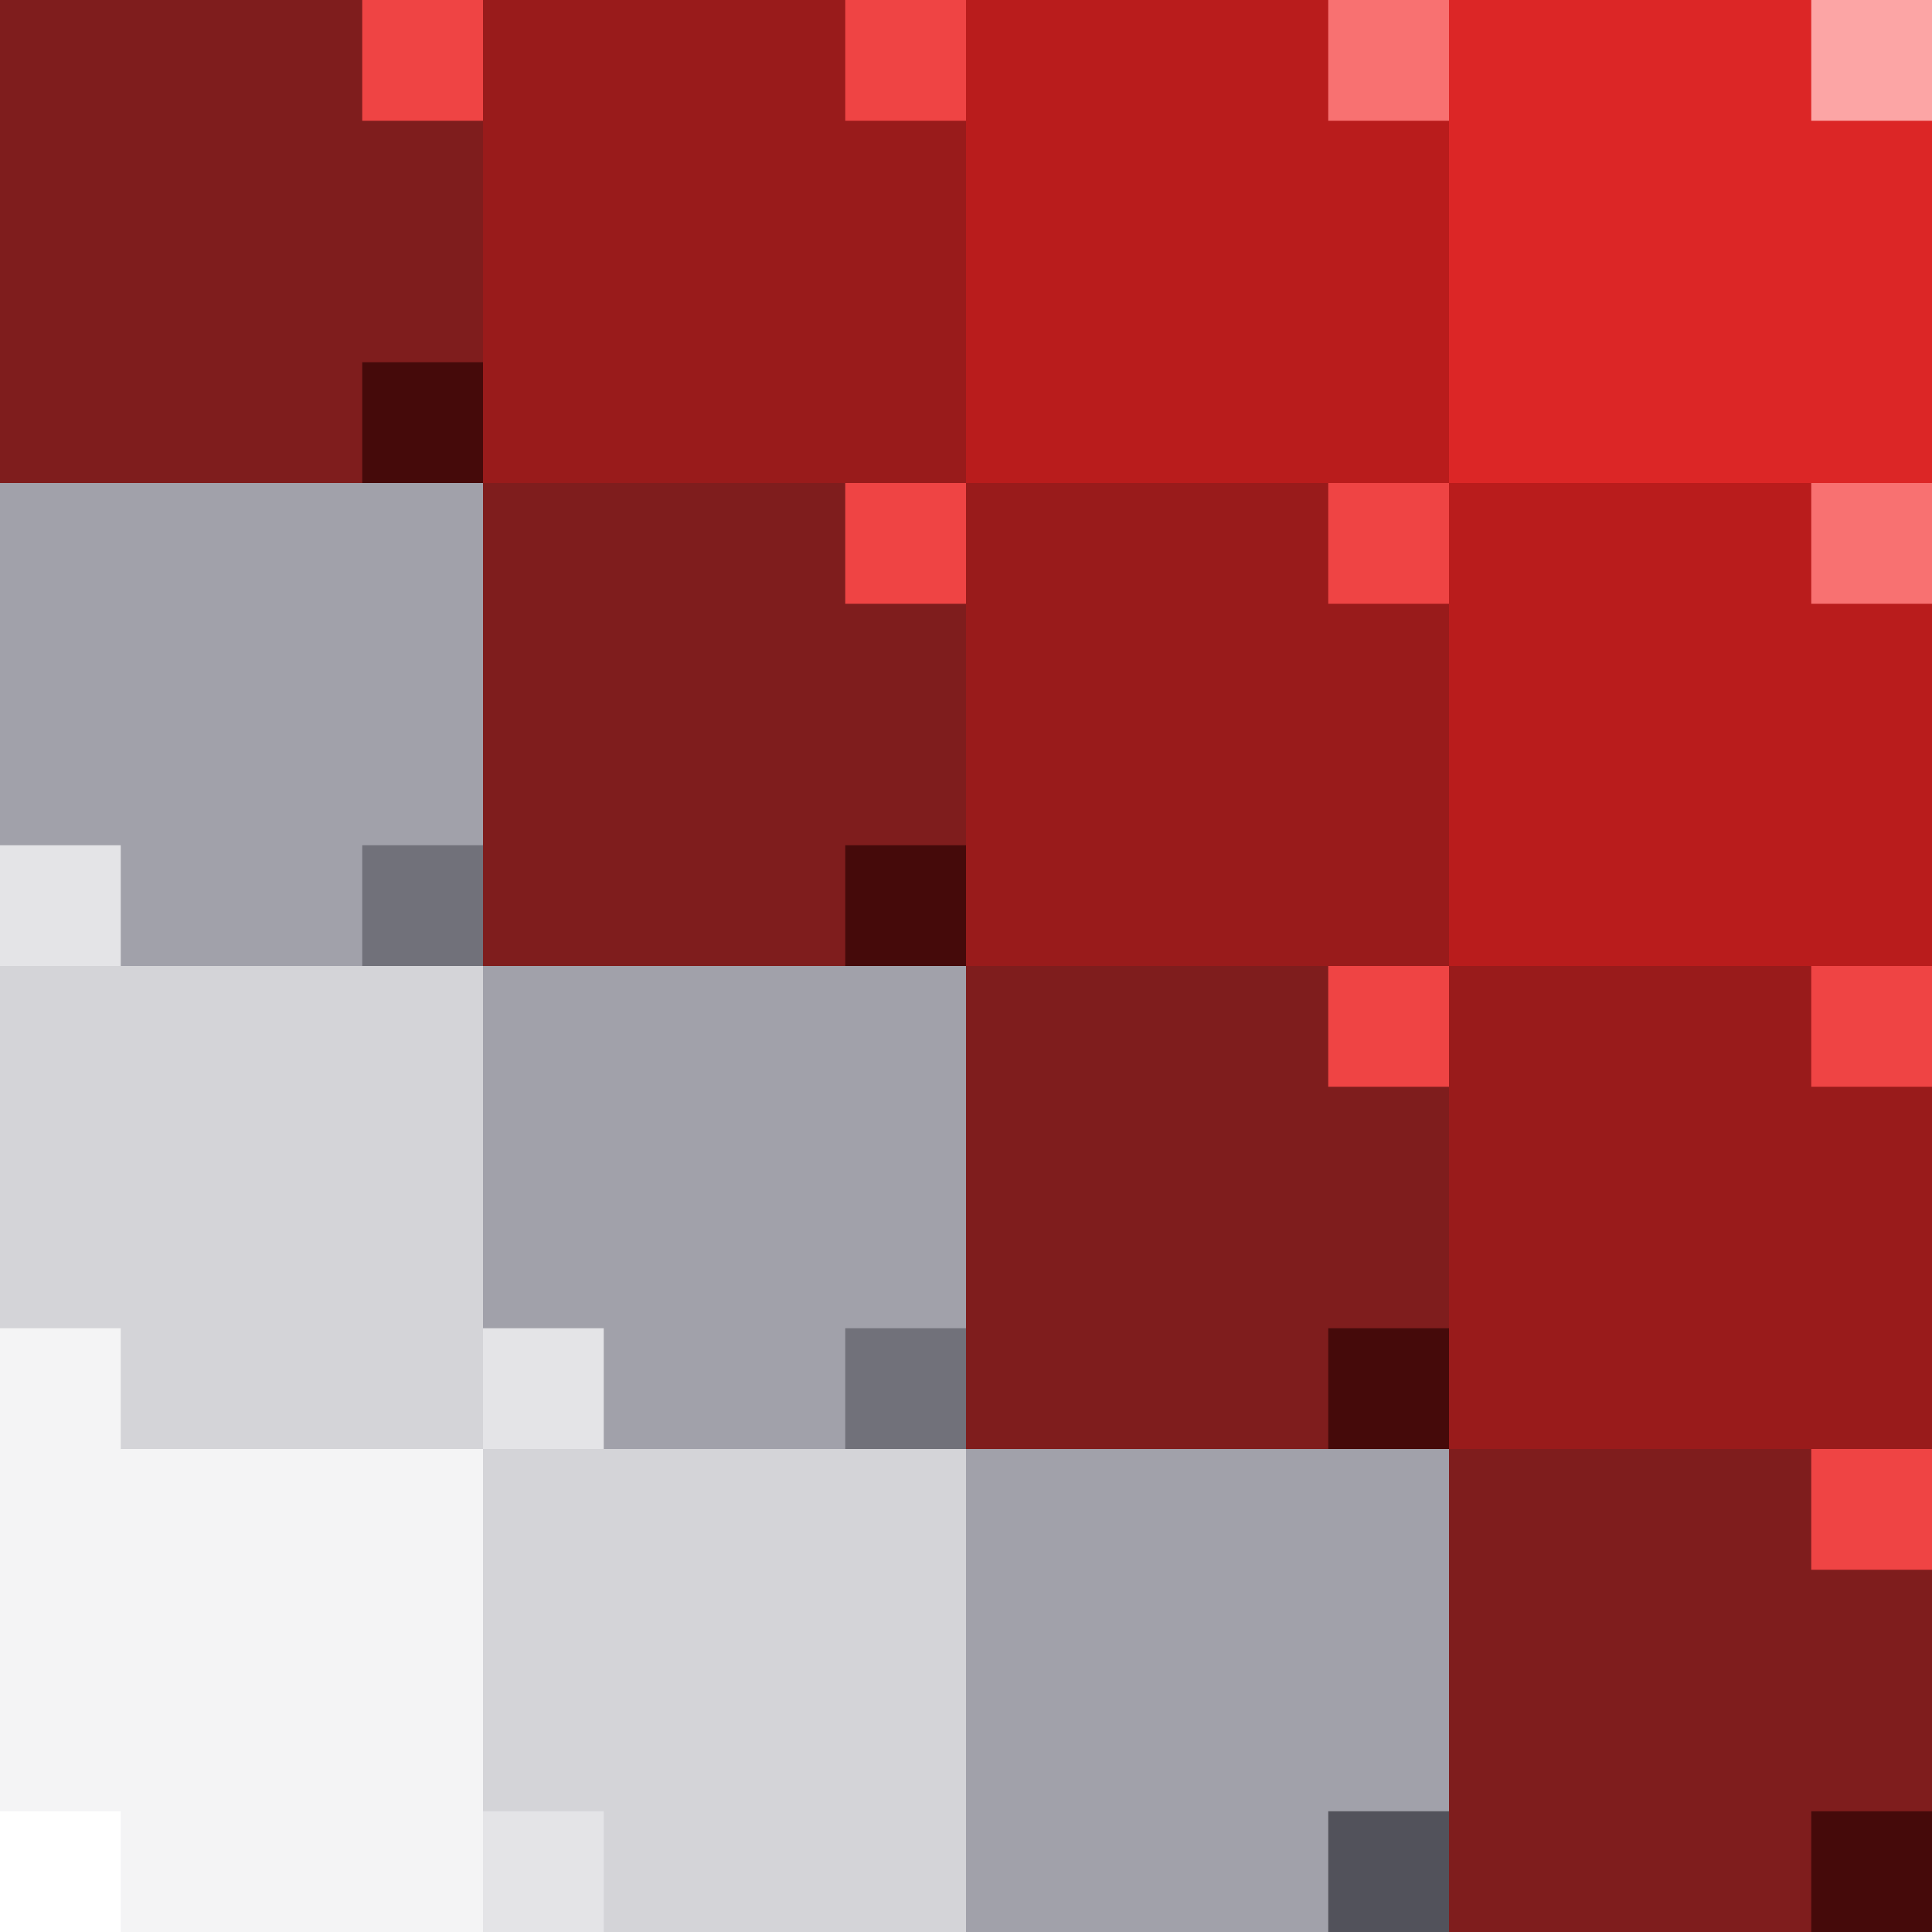
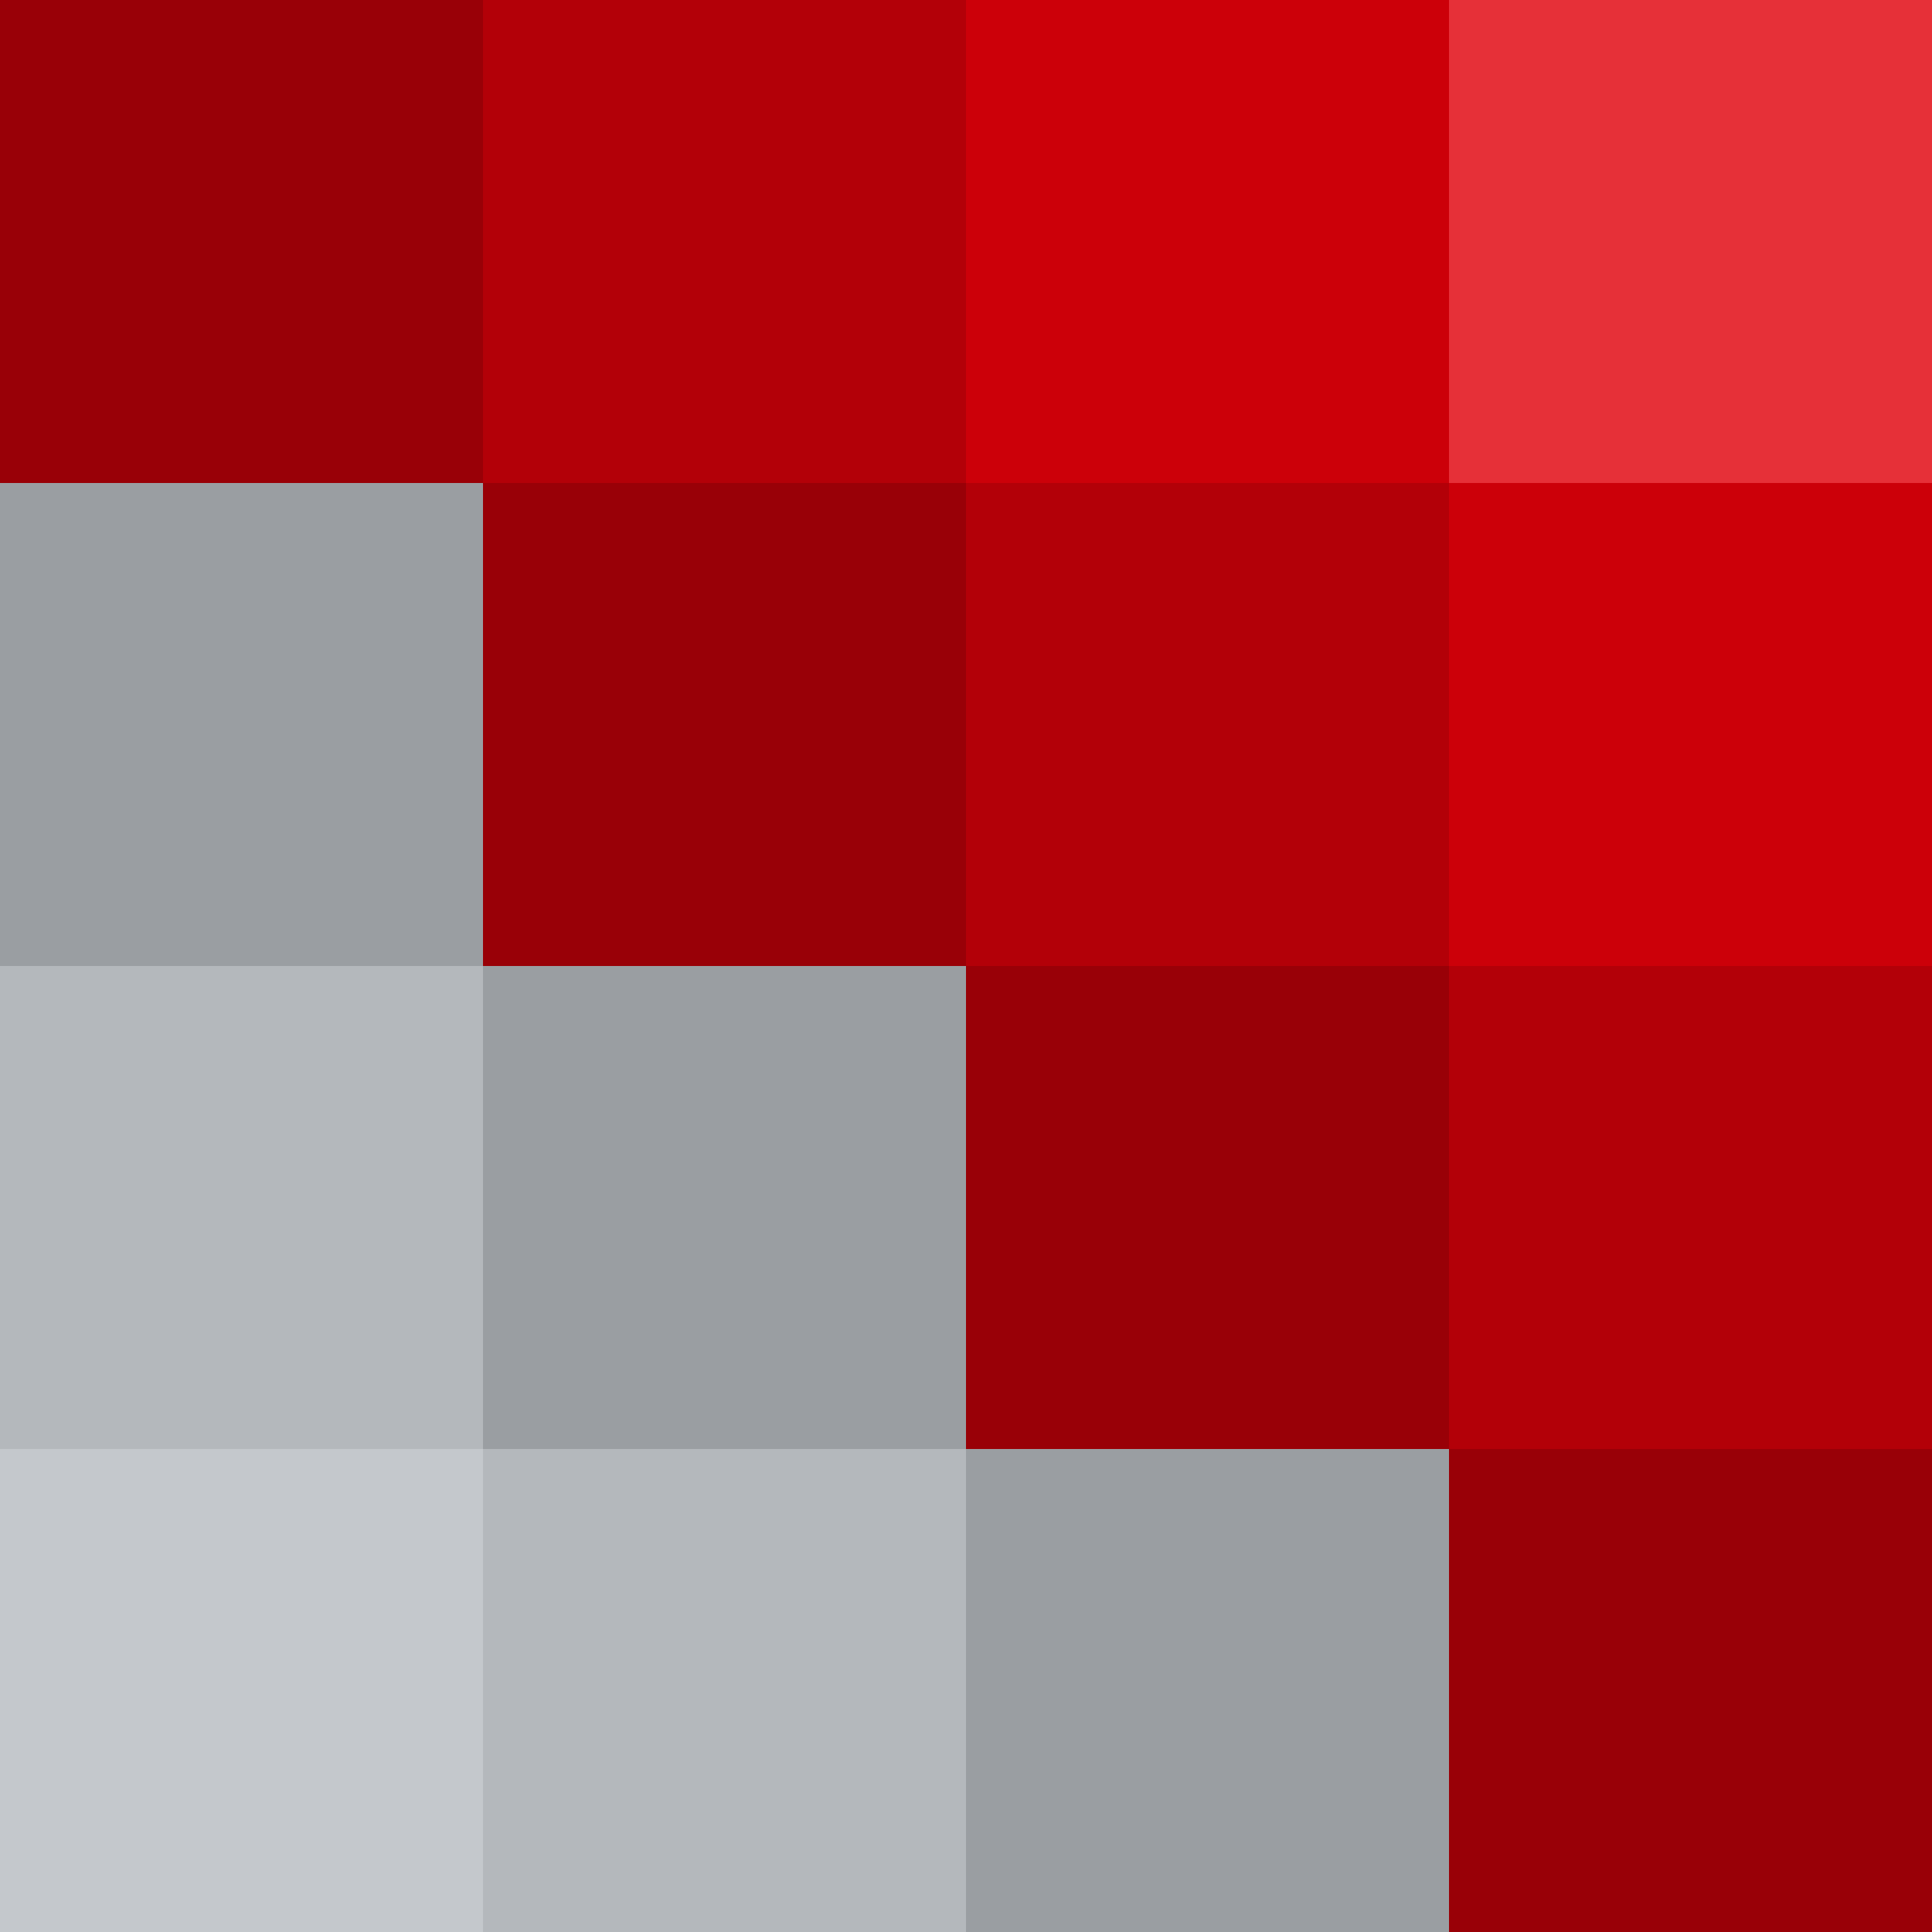
<svg xmlns="http://www.w3.org/2000/svg" id="Layer_1" data-name="Layer 1" viewBox="0 0 16 16">
-   <rect fill="#7f1d1d" x="0" y="0" width="4" height="4" />
-   <rect fill="#991b1b" x="4" y="0" width="4" height="4" />
-   <rect fill="#b91c1c" x="8" y="0" width="4" height="4" />
-   <rect fill="#dc2626" x="12" y="0" width="4" height="4" />
-   <rect fill="#a1a1aa" x="0" y="4" width="4" height="4" />
-   <rect fill="#7f1d1d" x="4" y="4" width="4" height="4" />
-   <rect fill="#991b1b" x="8" y="4" width="4" height="4" />
-   <rect fill="#b91c1c" x="12" y="4" width="4" height="4" />
-   <rect fill="#d4d4d8" x="0" y="8" width="4" height="4" />
-   <rect fill="#a1a1aa" x="4" y="8" width="4" height="4" />
-   <rect fill="#7f1d1d" x="8" y="8" width="4" height="4" />
-   <rect fill="#991b1b" x="12" y="8" width="4" height="4" />
-   <rect fill="#f4f4f5" x="0" y="12" width="4" height="4" />
-   <rect fill="#d4d4d8" x="4" y="12" width="4" height="4" />
-   <rect fill="#a1a1aa" x="8" y="12" width="4" height="4" />
-   <rect fill="#7f1d1d" x="12" y="12" width="4" height="4" />
-   <rect fill="#ef4444" x="3" y="0" width="1" height="1" />
-   <rect fill="#ef4444" x="7" y="0" width="1" height="1" />
-   <rect fill="#f87171" x="11" y="0" width="1" height="1" />
-   <rect fill="#fca5a5" x="15" y="0" width="1" height="1" />
-   <rect fill="#ef4444" x="7" y="4" width="1" height="1" />
-   <rect fill="#ef4444" x="11" y="4" width="1" height="1" />
-   <rect fill="#f87171" x="15" y="4" width="1" height="1" />
-   <rect fill="#ef4444" x="11" y="8" width="1" height="1" />
-   <rect fill="#ef4444" x="15" y="8" width="1" height="1" />
-   <rect fill="#ef4444" x="15" y="12" width="1" height="1" />
-   <rect fill="#e4e4e7" x="0" y="7" width="1" height="1" />
-   <rect fill="#f4f4f5" x="0" y="11" width="1" height="1" />
-   <rect fill="#e4e4e7" x="4" y="11" width="1" height="1" />
-   <rect fill="#ffffff" x="0" y="15" width="1" height="1" />
-   <rect fill="#e4e4e7" x="4" y="15" width="1" height="1" />
-   <rect fill="#450a0a" x="3" y="3" width="1" height="1" />
-   <rect fill="#450a0a" x="7" y="7" width="1" height="1" />
-   <rect fill="#450a0a" x="11" y="11" width="1" height="1" />
-   <rect fill="#450a0a" x="15" y="15" width="1" height="1" />
-   <rect fill="#71717a" x="3" y="7" width="1" height="1" />
-   <rect fill="#71717a" x="7" y="11" width="1" height="1" />
-   <rect fill="#52525b" x="11" y="15" width="1" height="1" />
+   <path fill="#990007" d="M0,0H4V4H0Z" />
+   <path fill="#990007" d="M4,4H8V8H4Z" />
+   <path fill="#990007" d="M8,8h4v4H8Z" />
+   <path fill="#990007" d="M12,12h4v4H12Z" />
+   <path fill="#b30008" d="M4,0H8V4H4Z" />
+   <path fill="#b30008" d="M8,4h4V8H8Z" />
+   <path fill="#b30008" d="M12,8h4v4H12Z" />
+   <path fill="#CC0009" d="M8,0h4V4H8Z" />
+   <path fill="#CC0009" d="M12,4h4V8H12Z" />
+   <path fill="#E63038" d="M12,0h4V4H12Z" />
+   <path fill="#9a9ea2" d="M0,4H4V8H0Z" />
+   <path fill="#9a9ea2" d="M4,8H8v4H4Z" />
+   <path fill="#9a9ea2" d="M8,12h4v4H8Z" />
+   <path fill="#b4b8bc" d="M0,8H4v4H0Z" />
+   <path fill="#b4b8bc" d="M4,12H8v4H4Z" />
+   <path fill="#C4C8CC" d="M0,12H4v4H0Z" />
</svg>
